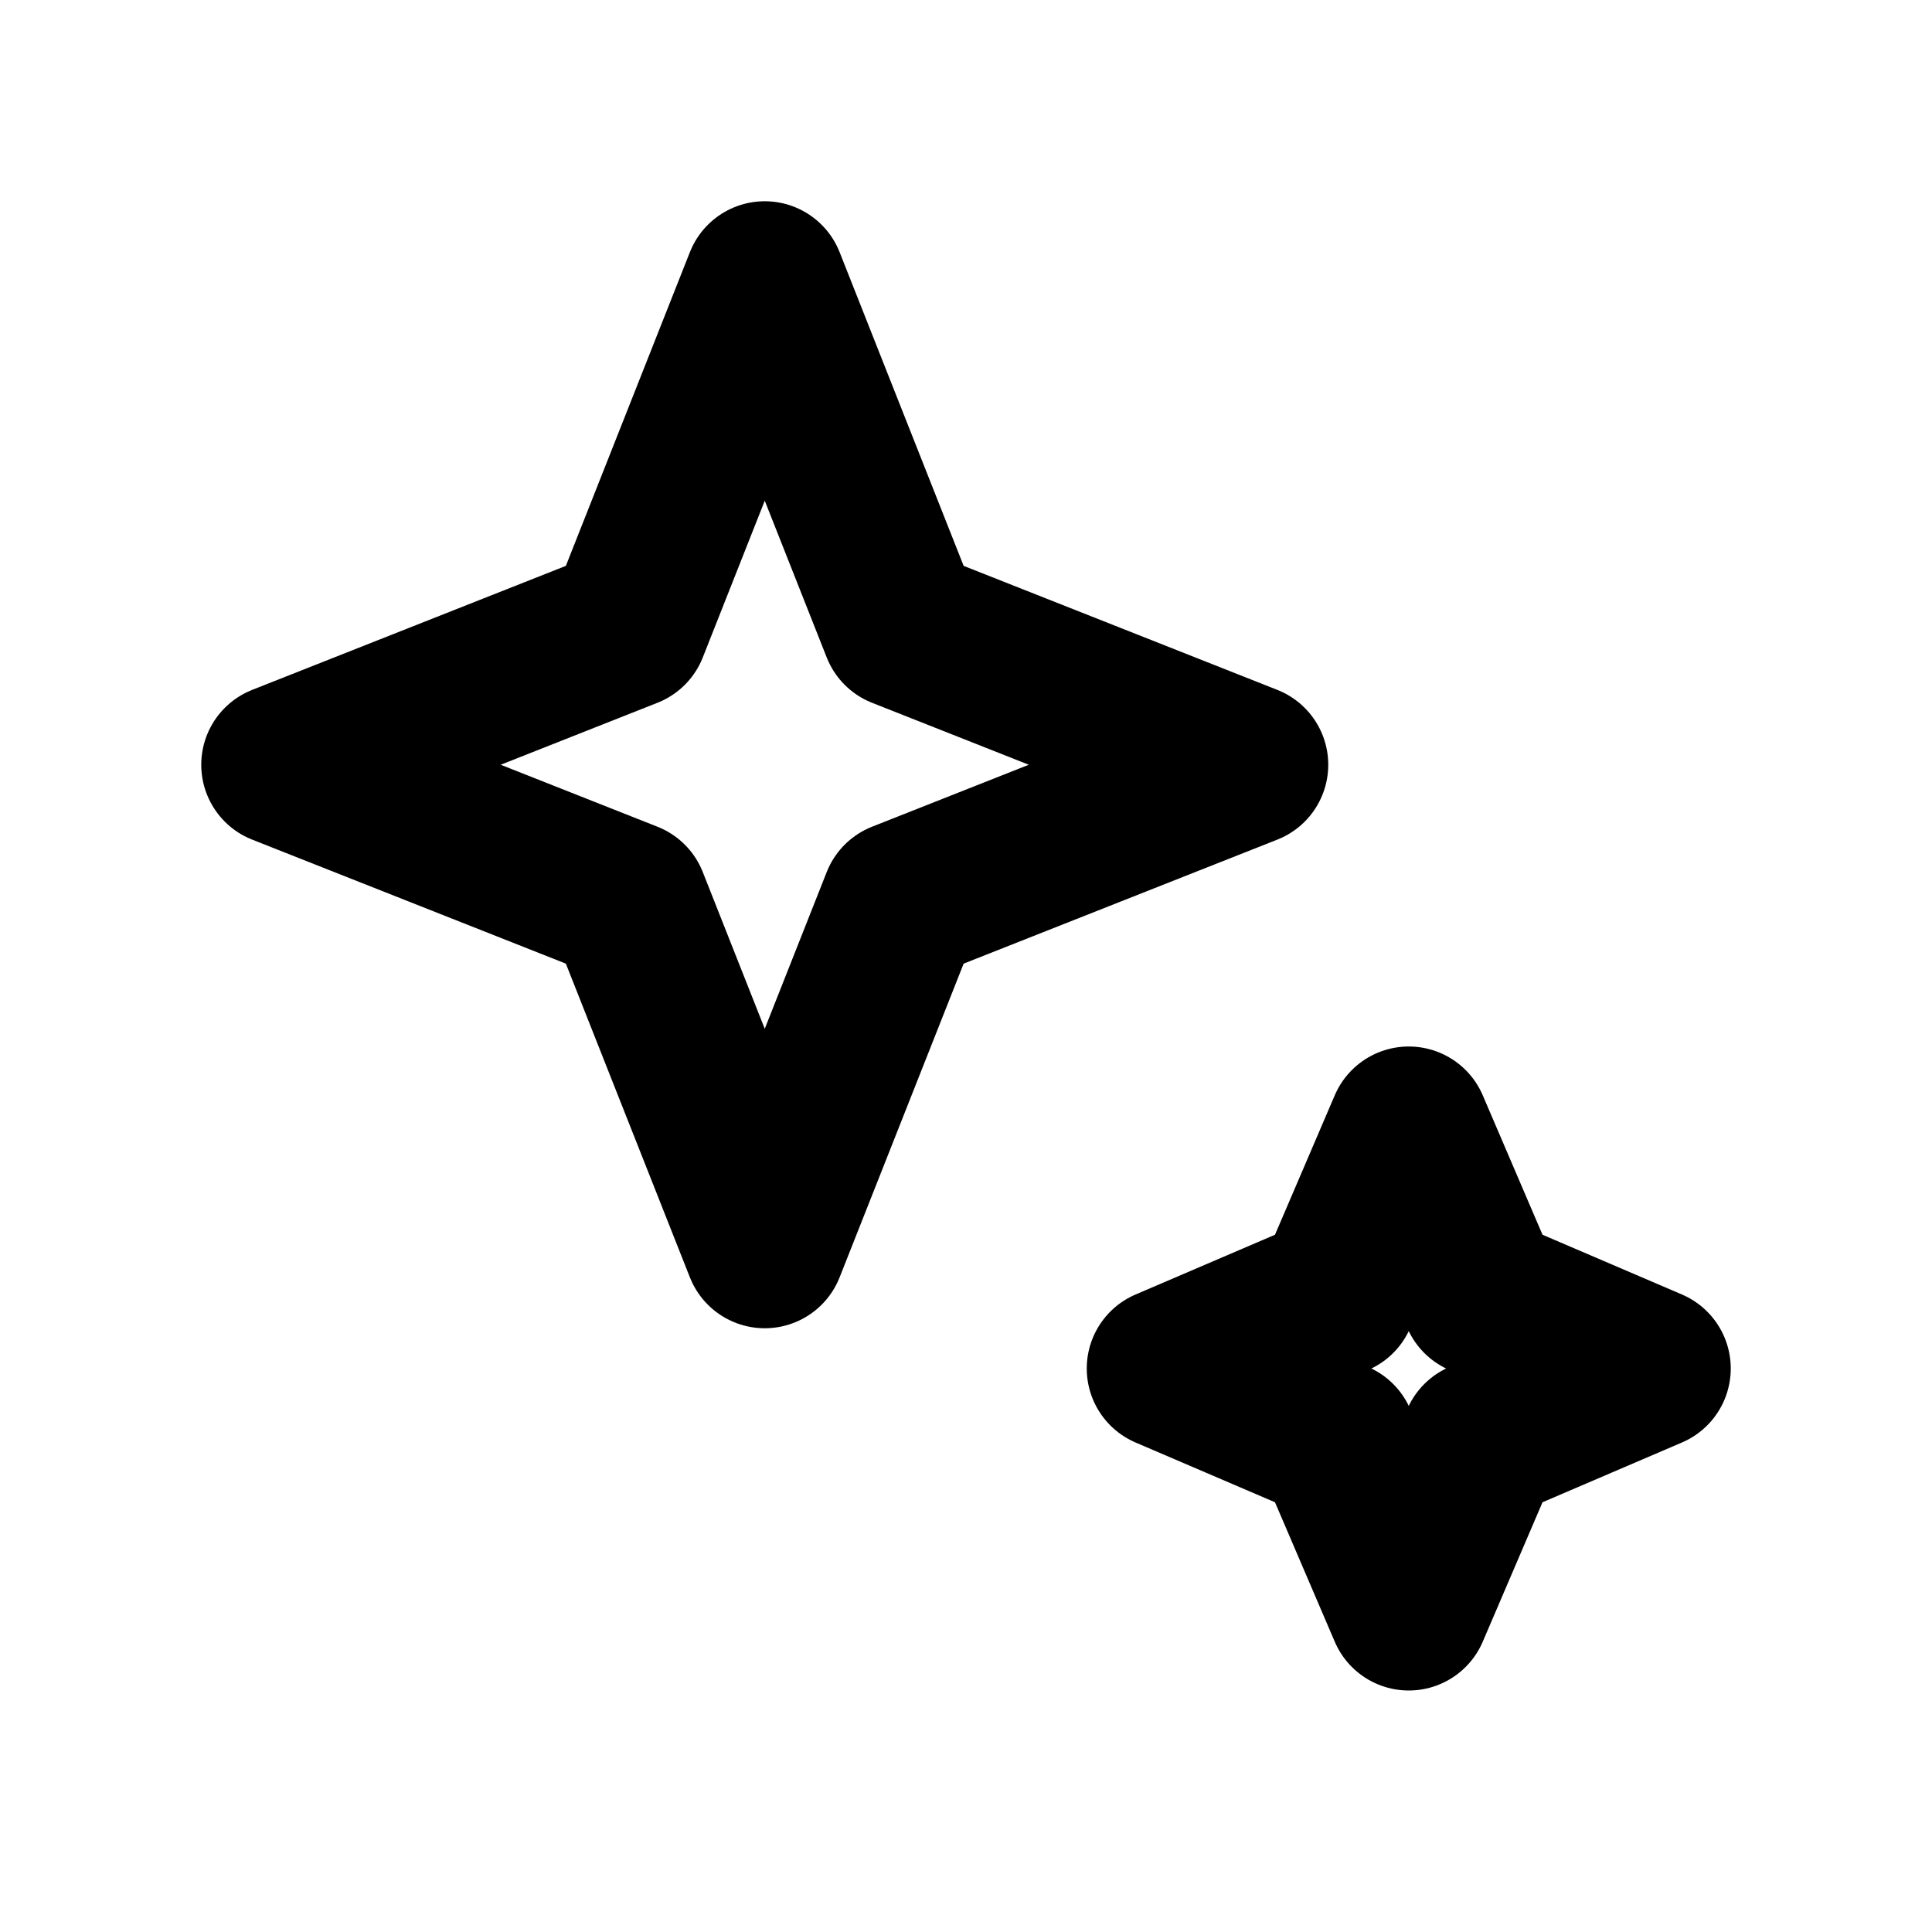
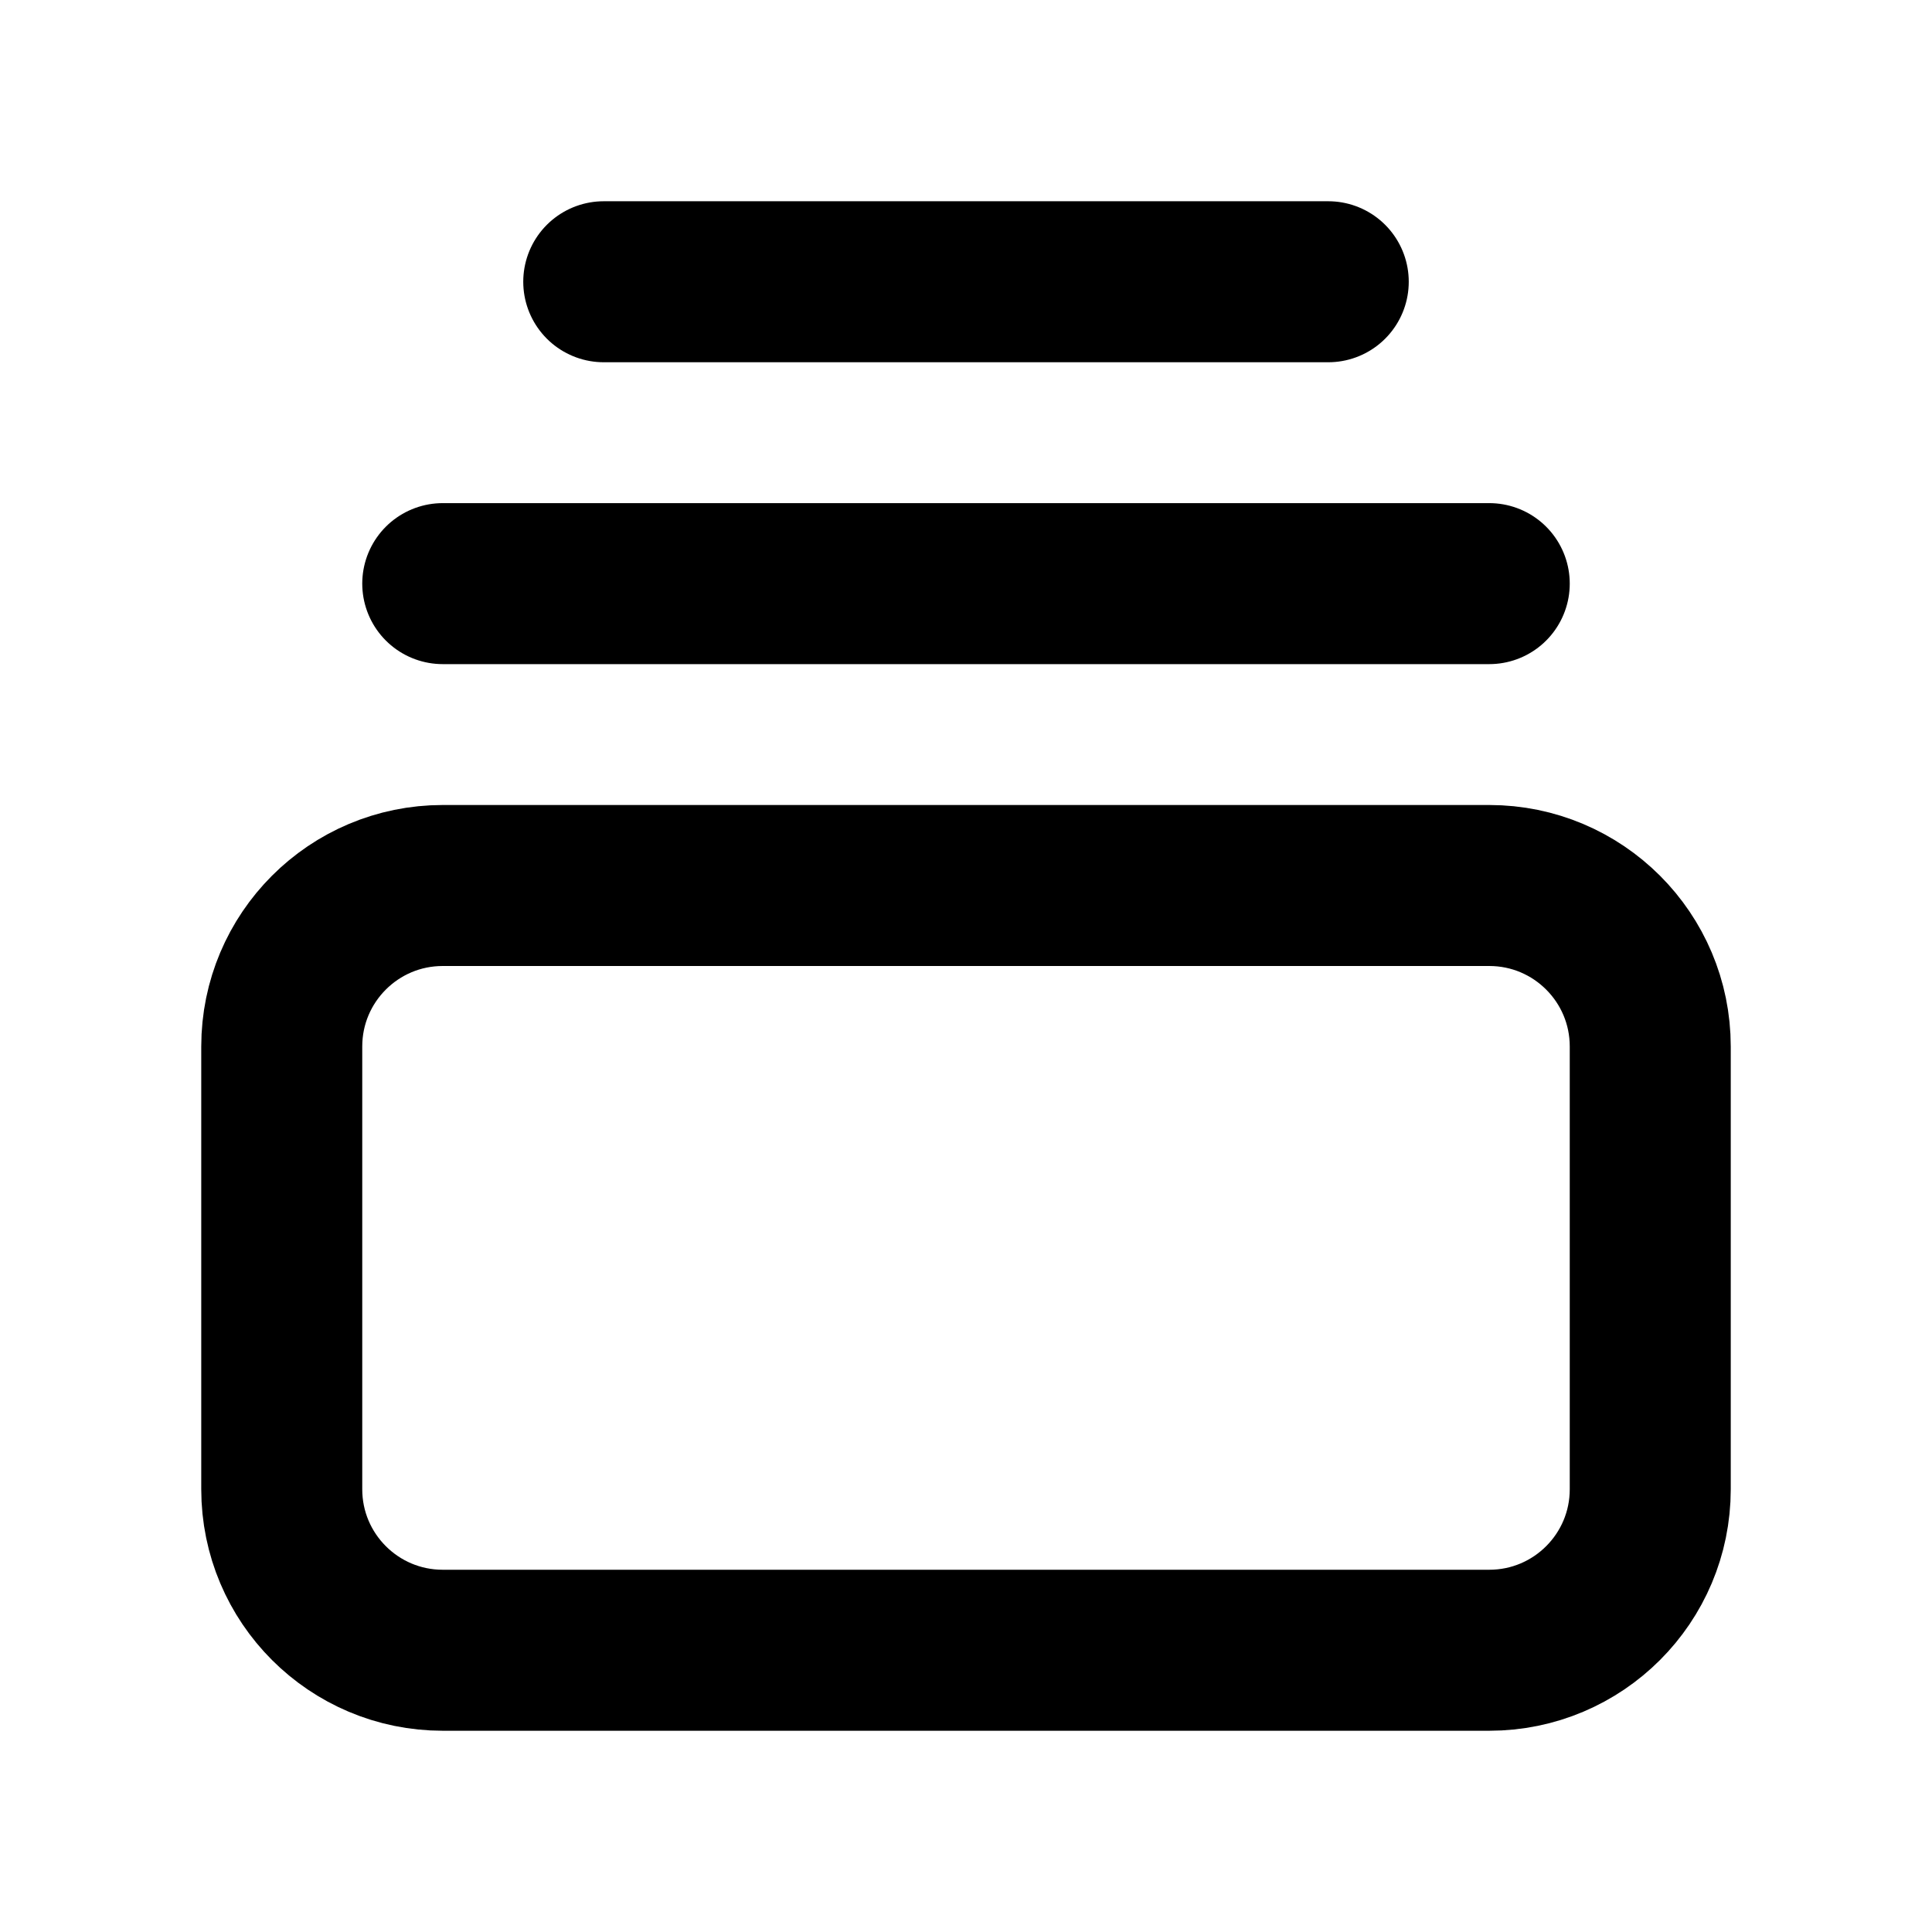
<svg xmlns="http://www.w3.org/2000/svg" viewBox="0 0 24 24" fill="none" stroke="#000" stroke-width="2" stroke-linecap="round" stroke-linejoin="round">
-   <path d="M9.5 3.5l1.7 4.3 4.3 1.7-4.3 1.7-1.7 4.3-1.7-4.3L3.5 9.5l4.3-1.7z" />
-   <path d="M17.5 14l.9 2.1 2.1.9-2.1.9-.9 2.1-.9-2.1-2.1-.9 2.1-.9z" />
+   <path d="M7.5 3.5h9" />
+   <path d="M5.5 7.25h13" />
+   <rect x="3.5" y="11" width="17" height="9.5" rx="2" />
</svg>
